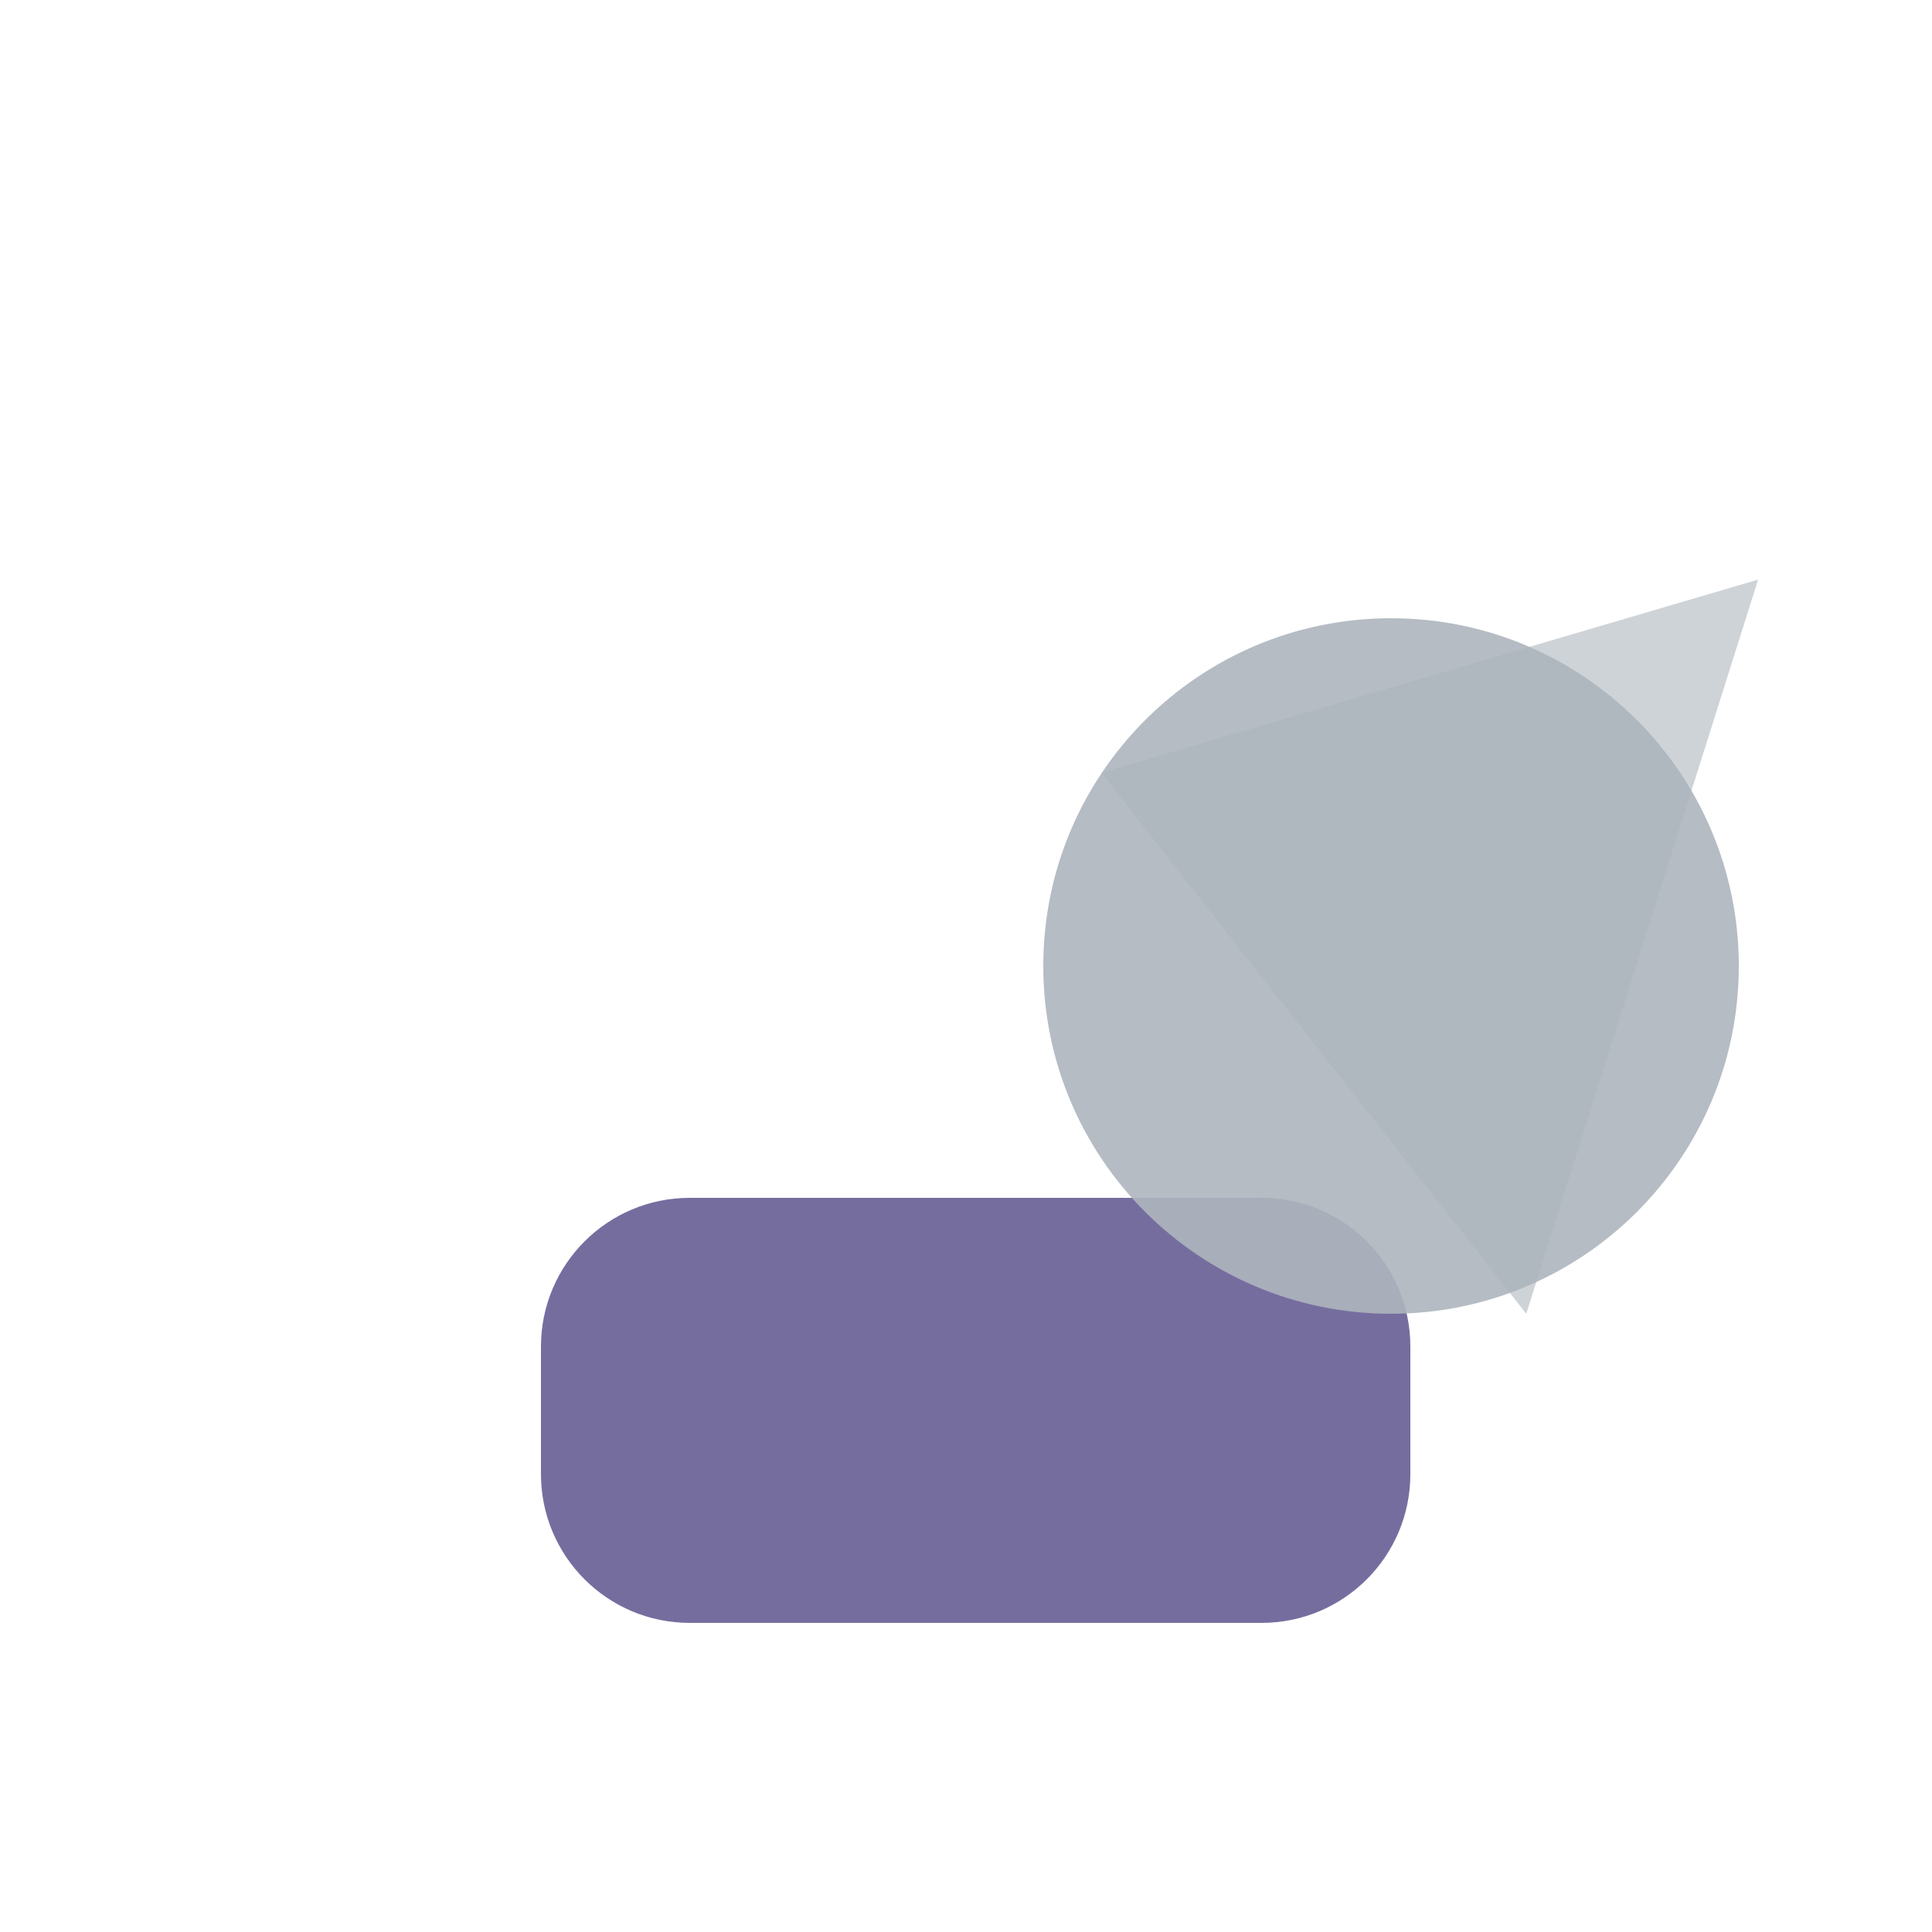
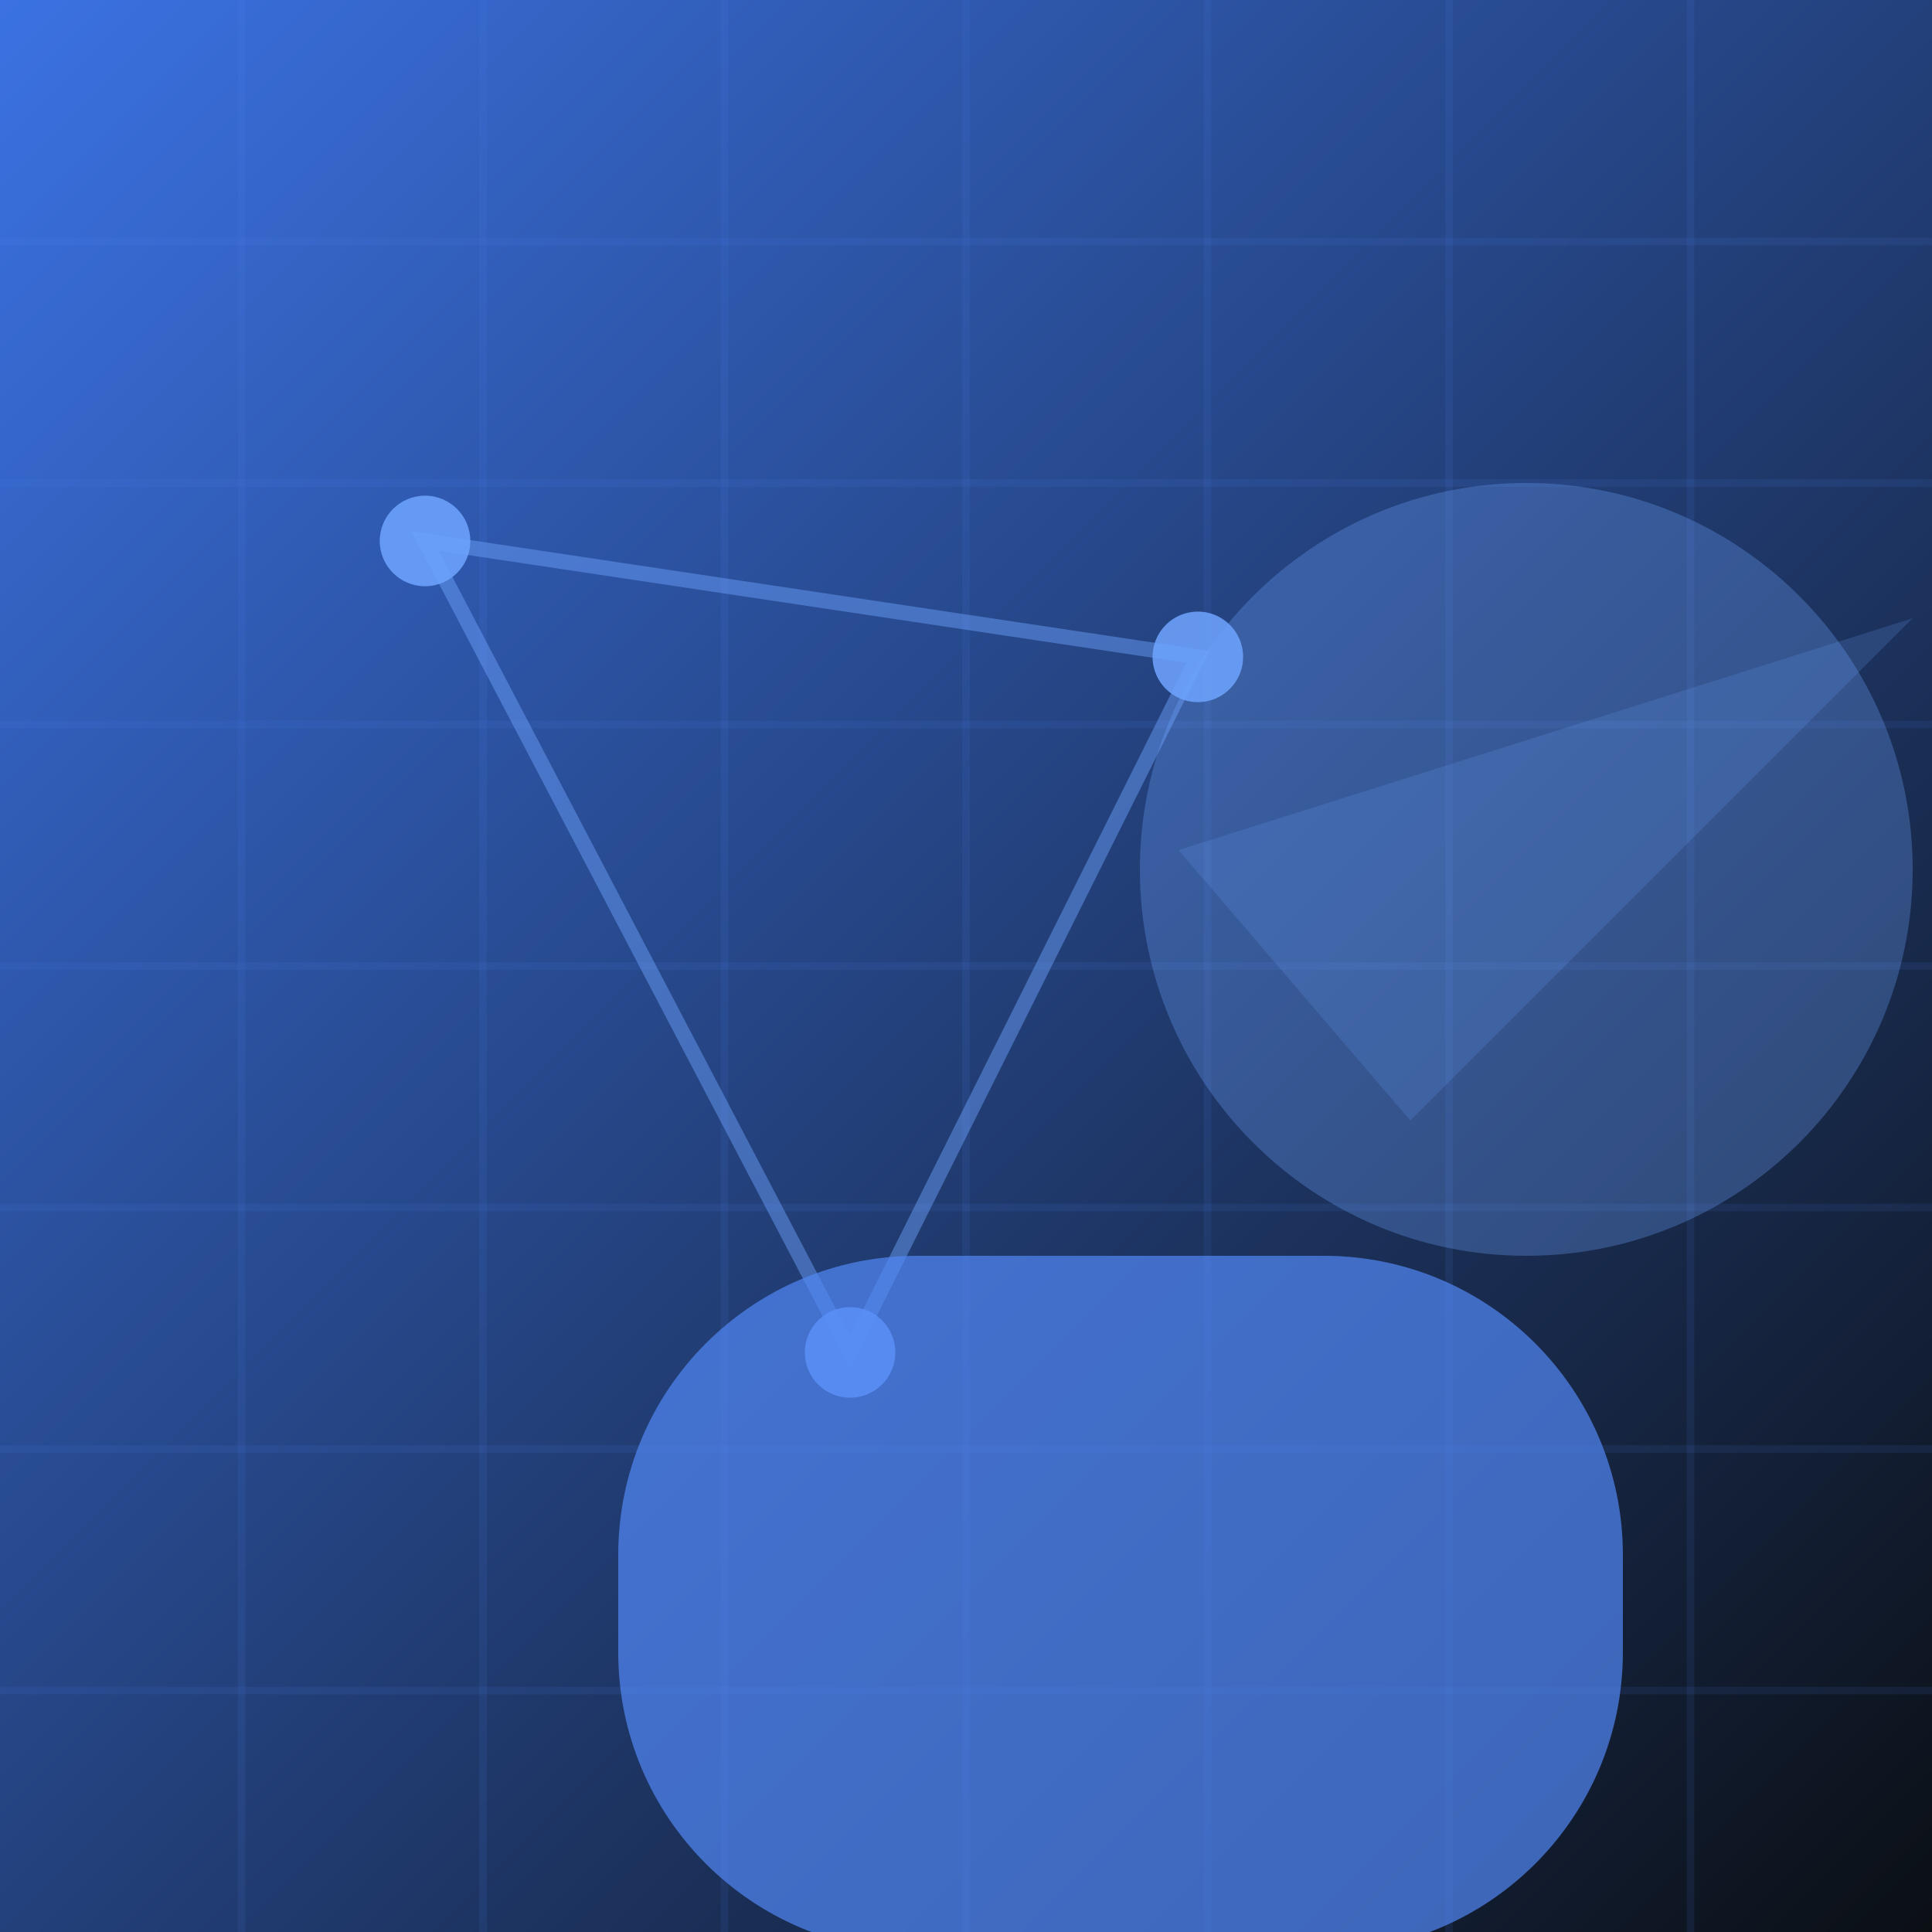
<svg xmlns="http://www.w3.org/2000/svg" width="256" height="256" viewBox="0 0 256 256" role="img" aria-labelledby="title desc">
  <defs>
    <linearGradient id="bg" x1="0" y1="0" x2="1" y2="1">
-       <stop offset="0%" stop-color="#2A6F97" />
-       <stop offset="100%" stop-color="#5E548E" />
+       <stop offset="0%" stop-color="#3b72e3" />
+       <stop offset="100%" stop-color="#0B0F14" />
    </linearGradient>
  </defs>
-   <rect x="71.68" y="158.72" width="115.20" height="56.32" rx="19.71" fill="#5E548E" opacity="0.85" />
-   <circle cx="184.32" cy="128.00" r="46.08" fill="#ADB5BD" opacity="0.90" />
-   <path d="M 145.92 102.40 L 202.24 174.08 L 232.96 76.80 Z" fill="#ADB5BD" opacity="0.60" />
+   <rect width="256" height="256" fill="url(#bg)" />
+   <path d="M 32 0 L 32 256" stroke="#5188f5" stroke-width="1" opacity="0.1" />
+   <path d="M 64 0 L 64 256" stroke="#5188f5" stroke-width="1" opacity="0.1" />
+   <path d="M 96 0 L 96 256" stroke="#5188f5" stroke-width="1" opacity="0.1" />
+   <path d="M 128 0 L 128 256" stroke="#5188f5" stroke-width="1" opacity="0.1" />
+   <path d="M 160 0 L 160 256" stroke="#5188f5" stroke-width="1" opacity="0.1" />
+   <path d="M 192 0 L 192 256" stroke="#5188f5" stroke-width="1" opacity="0.1" />
+   <path d="M 224 0 L 224 256" stroke="#5188f5" stroke-width="1" opacity="0.1" />
+   <path d="M 0 32 L 256 32" stroke="#5188f5" stroke-width="1" opacity="0.1" />
+   <path d="M 0 64 L 256 64" stroke="#5188f5" stroke-width="1" opacity="0.1" />
+   <path d="M 0 96 L 256 96" stroke="#5188f5" stroke-width="1" opacity="0.1" />
+   <path d="M 0 128 L 256 128" stroke="#5188f5" stroke-width="1" opacity="0.1" />
+   <path d="M 0 160 L 256 160" stroke="#5188f5" stroke-width="1" opacity="0.1" />
+   <path d="M 0 192 L 256 192" stroke="#5188f5" stroke-width="1" opacity="0.1" />
+   <path d="M 0 224 L 256 224" stroke="#5188f5" stroke-width="1" opacity="0.1" />
+   <path d="M 56.32 71.68 L 158.72 87.04 L 112.64 179.20 Z" fill="none" stroke="#6ea5ff" stroke-width="2" opacity="0.45" />
+   <circle cx="56.32" cy="71.68" r="6" fill="#6ea5ff" opacity="0.85" />
+   <circle cx="158.72" cy="87.04" r="6" fill="#6ea5ff" opacity="0.85" />
+   <circle cx="112.64" cy="179.20" r="6" fill="#6ea5ff" opacity="0.85" />
+   <rect x="81.92" y="166.40" width="133.12" height="92.16" rx="39.63" fill="#5188f5" opacity="0.70" />
+   <circle cx="202.24" cy="115.20" r="51.20" fill="#6ea5ff" opacity="0.30" />
+   <path d="M 156.16 112.64 L 186.88 148.48 L 253.44 81.92 Z" fill="#6ea5ff" opacity="0.18" />
</svg>
